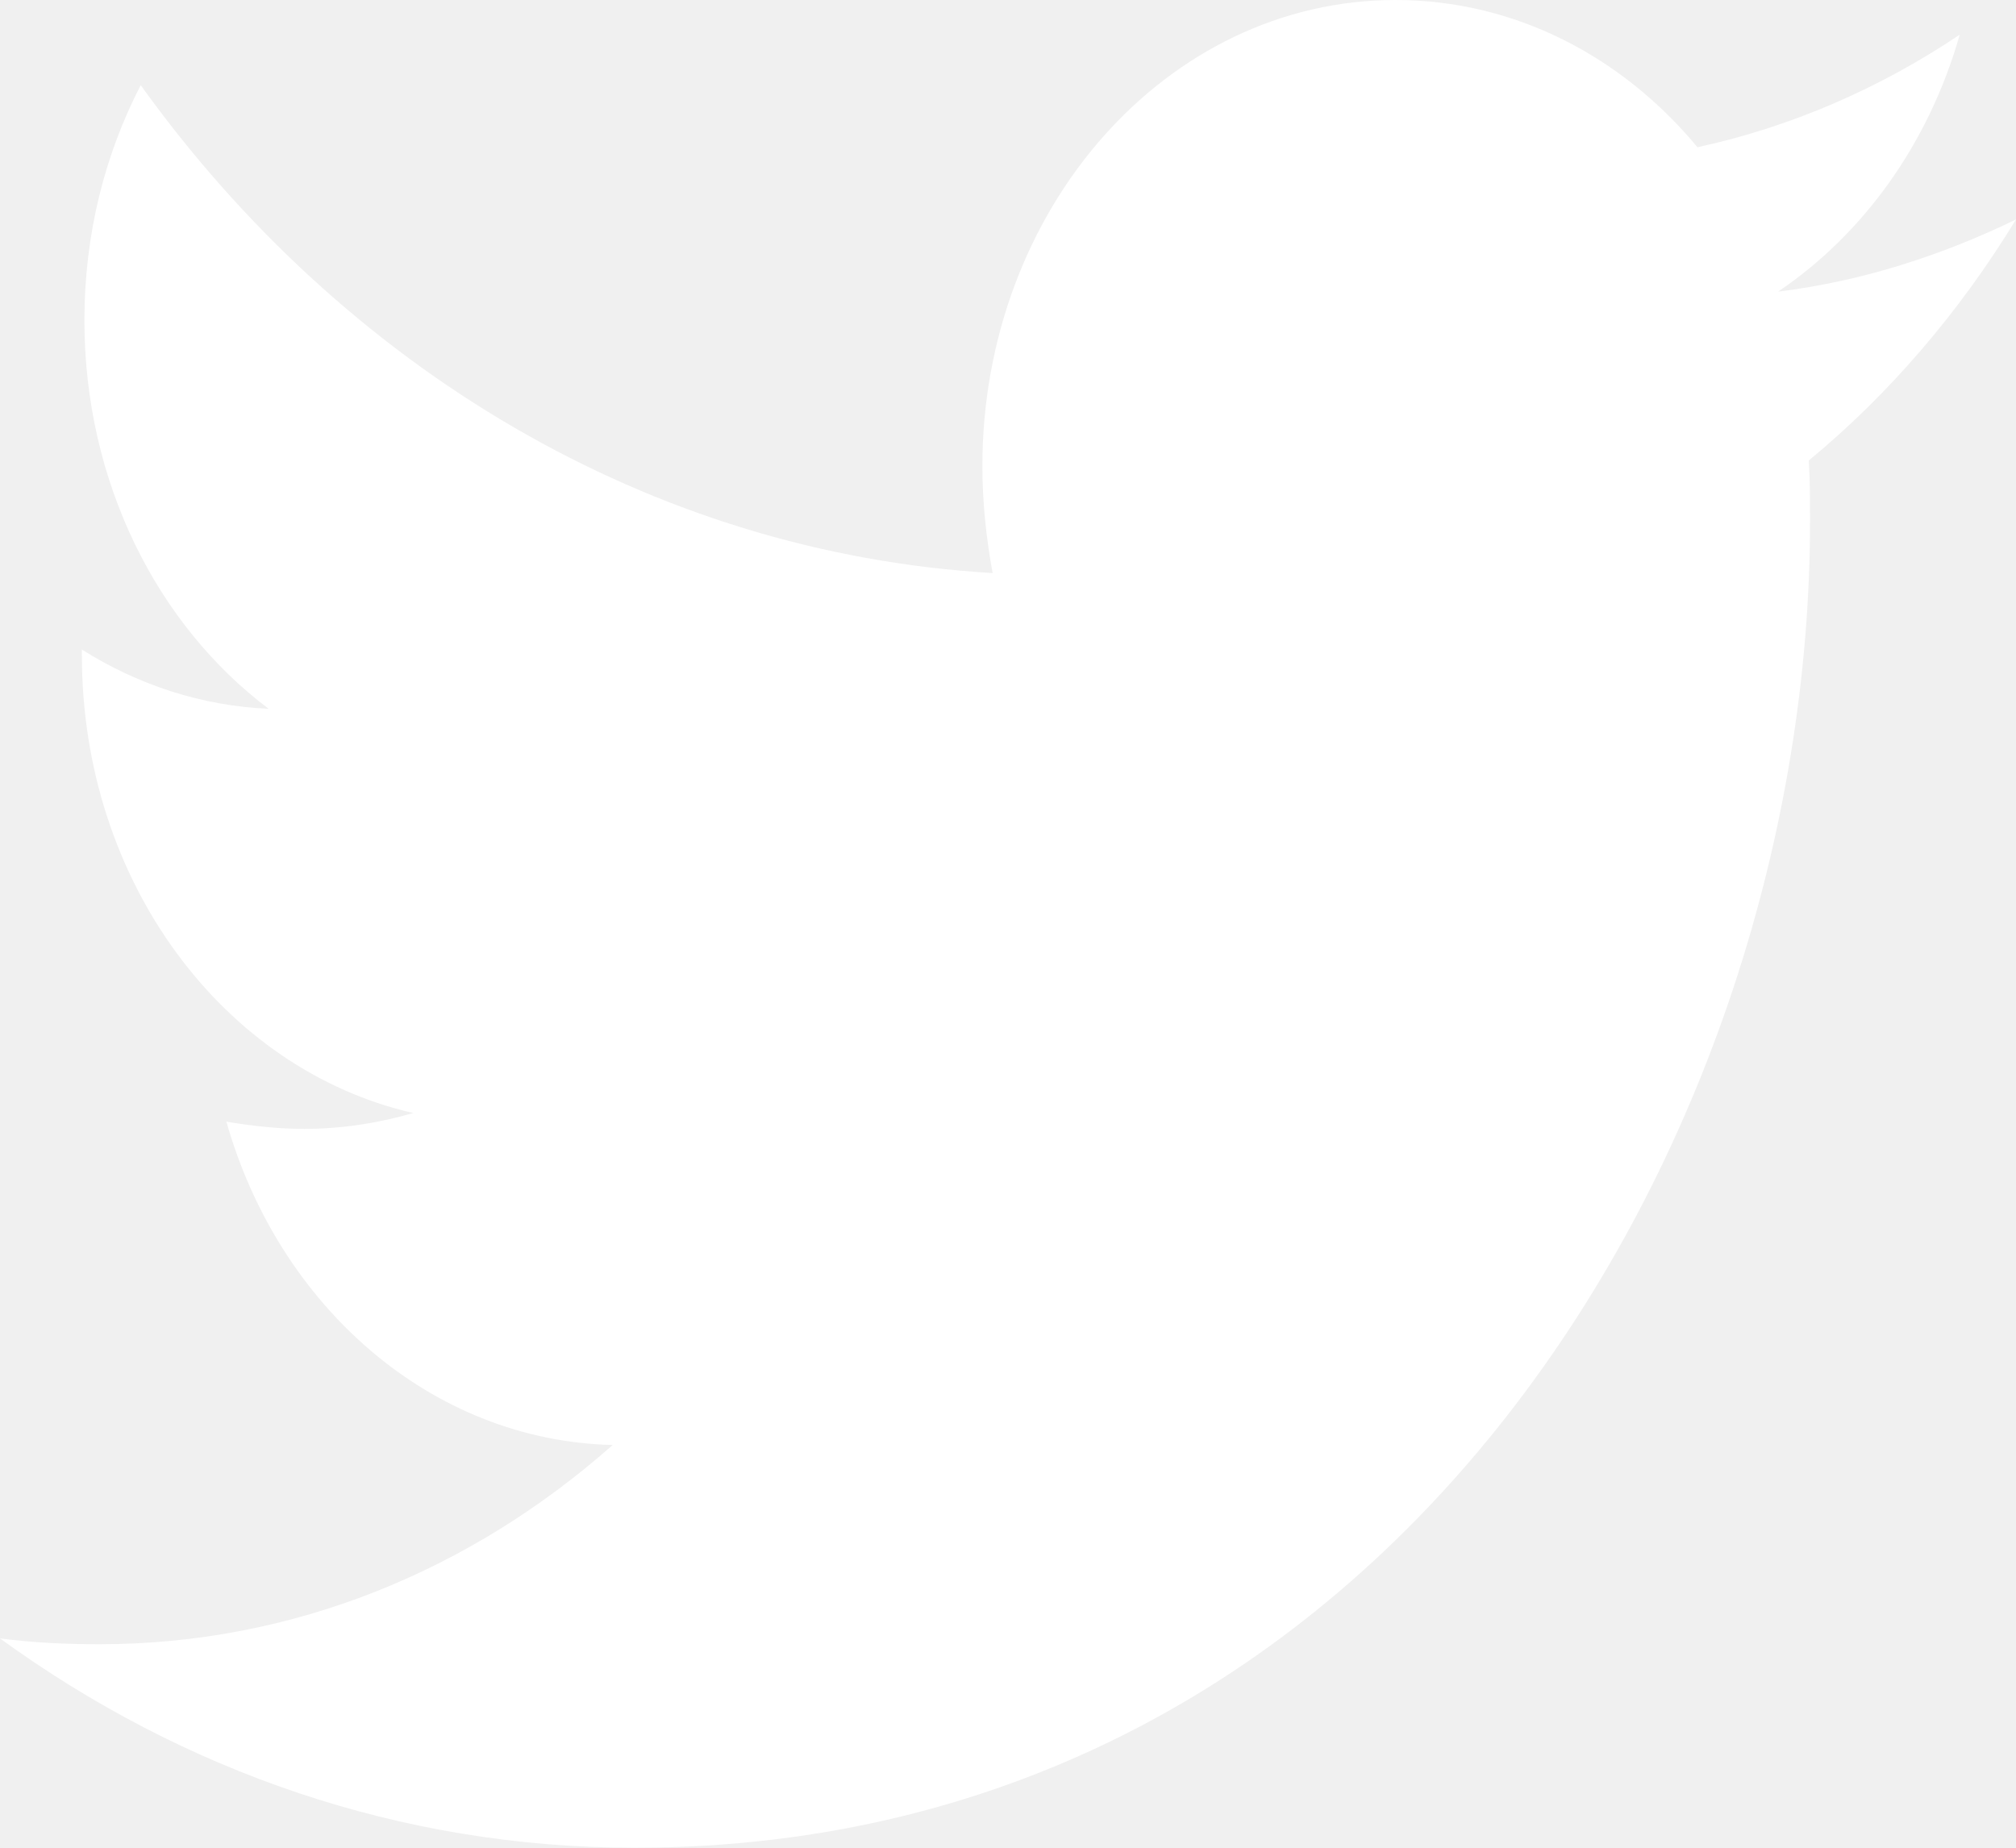
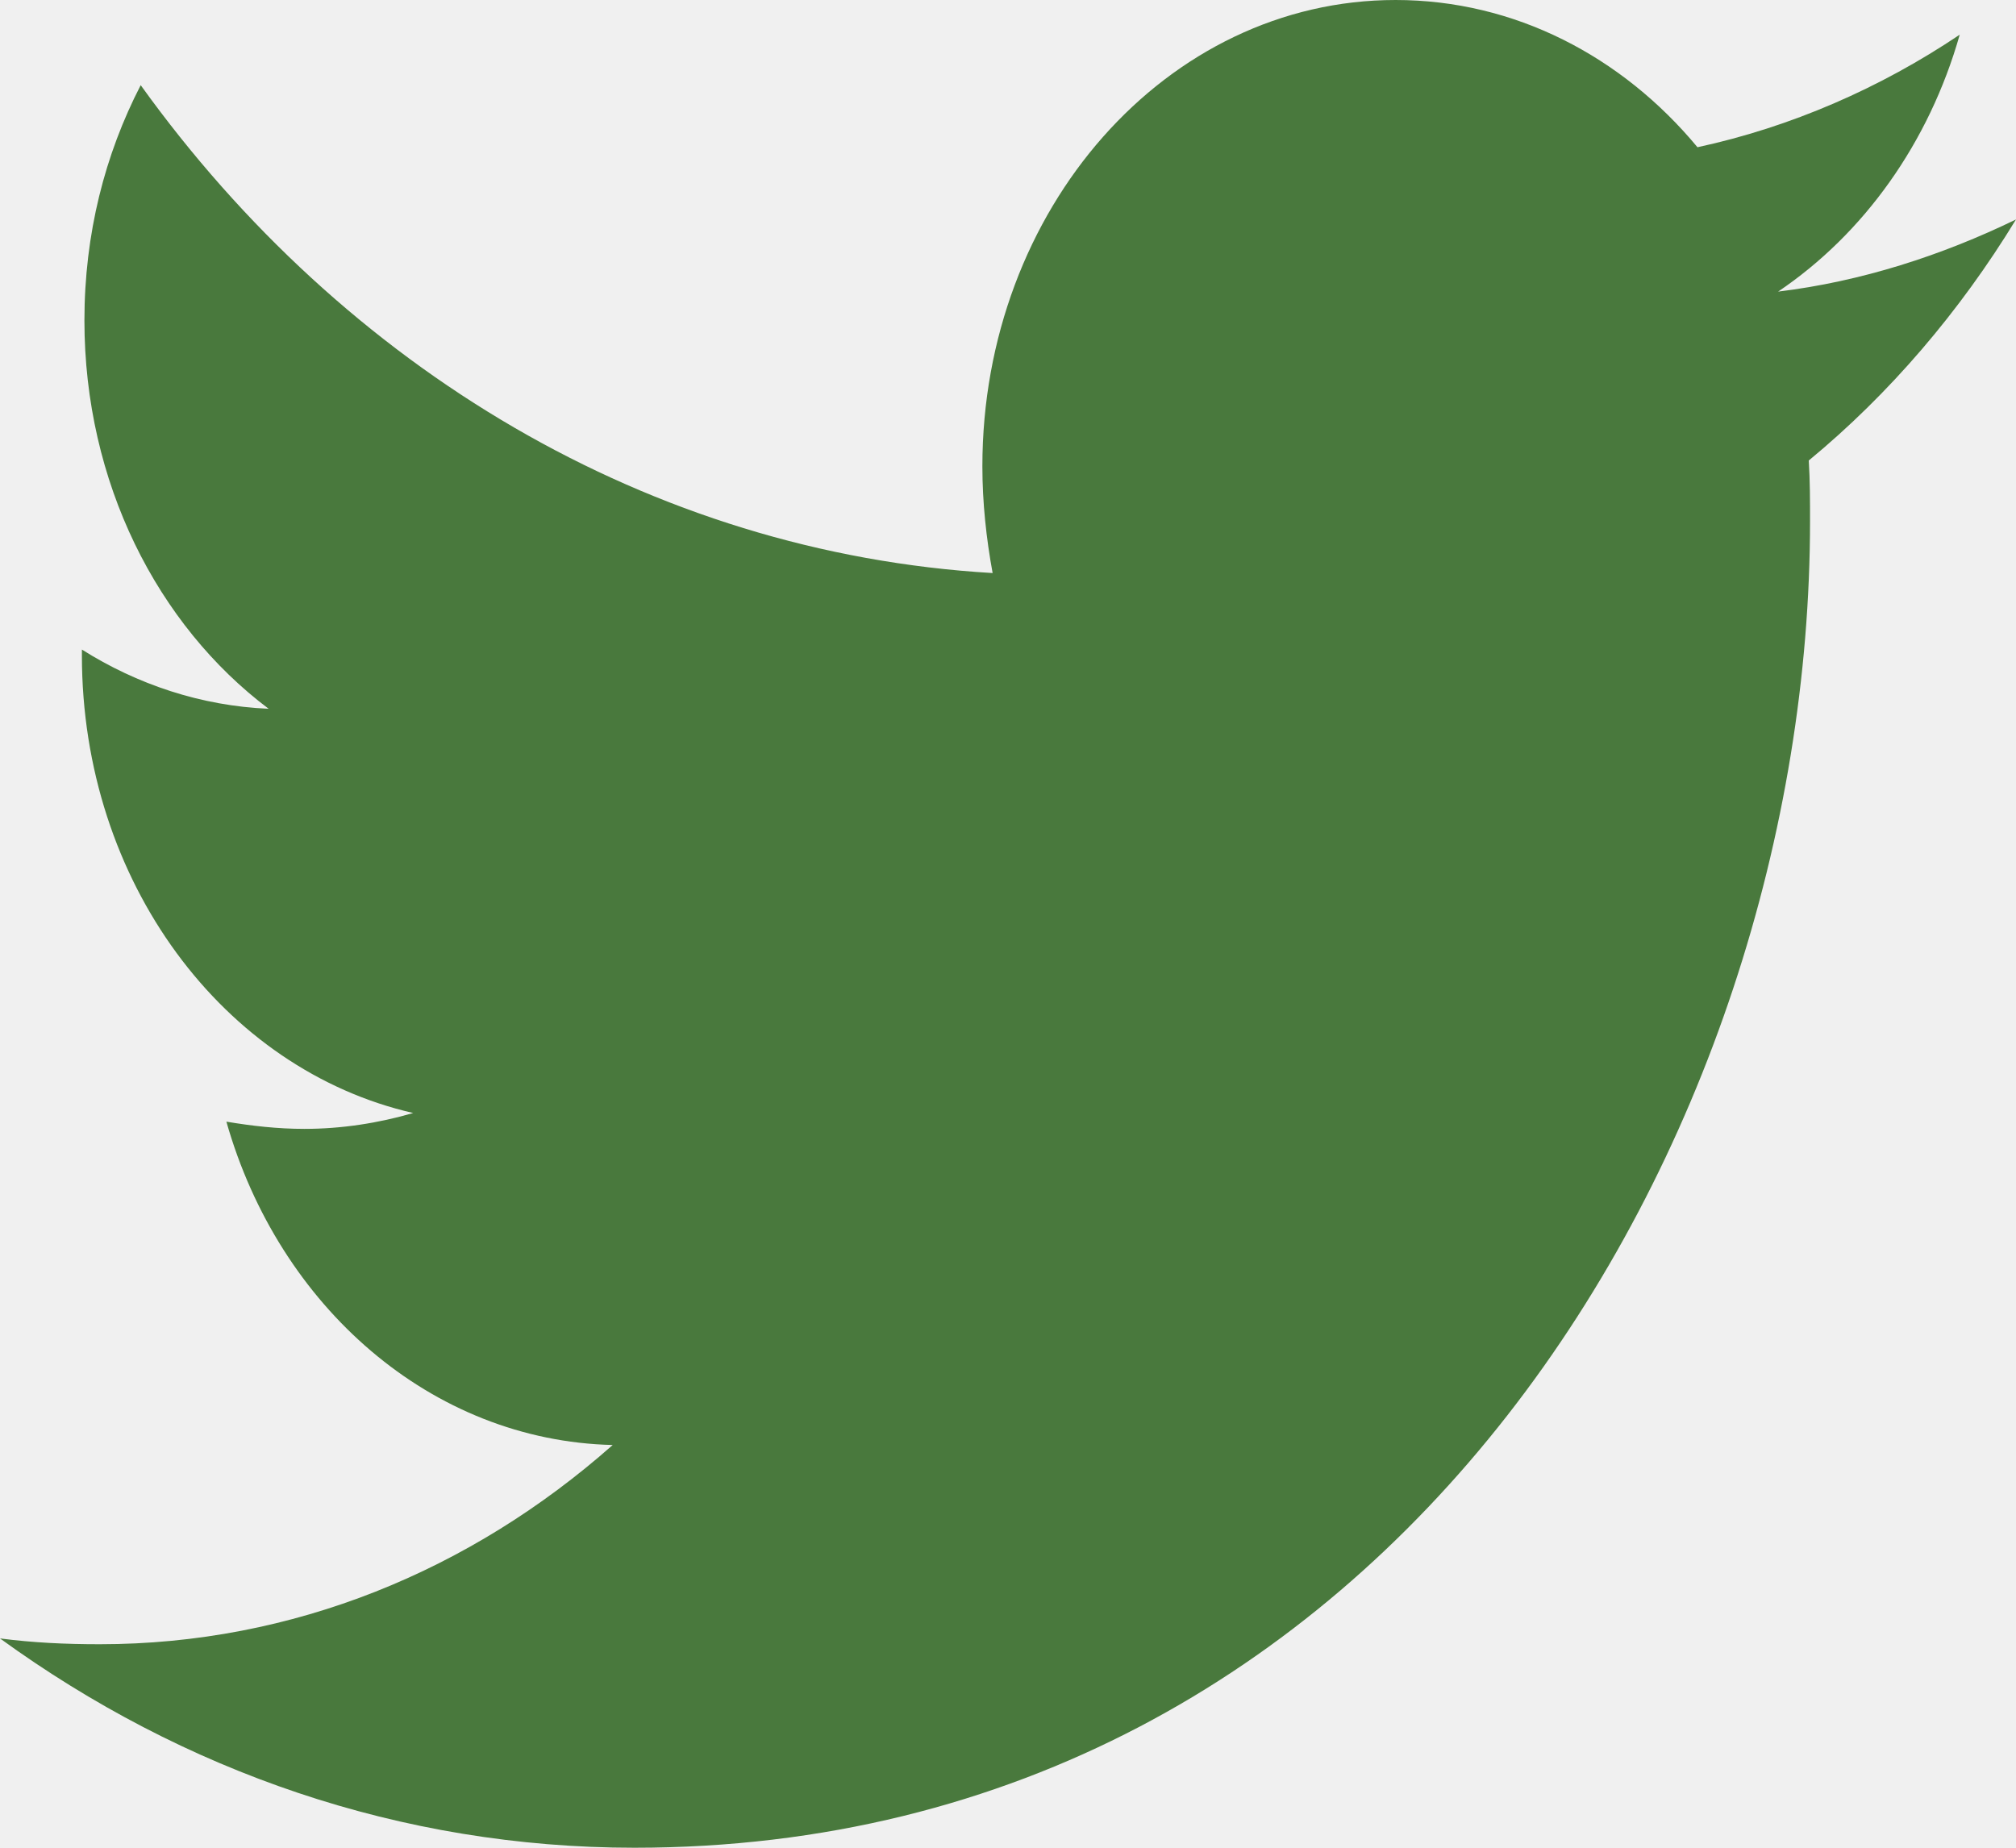
<svg xmlns="http://www.w3.org/2000/svg" width="24" height="22" viewBox="0 0 24 22" fill="none">
-   <path d="M21.533 5.483C21.548 5.723 21.548 5.964 21.548 6.205C21.548 13.544 16.599 22 7.553 22C4.766 22 2.178 21.089 0 19.508C0.396 19.559 0.777 19.577 1.188 19.577C3.487 19.577 5.604 18.7 7.294 17.205C5.132 17.153 3.32 15.555 2.695 13.355C3 13.406 3.305 13.441 3.624 13.441C4.066 13.441 4.508 13.372 4.919 13.252C2.665 12.736 0.975 10.502 0.975 7.803V7.734C1.629 8.147 2.391 8.405 3.198 8.439C1.873 7.442 1.005 5.741 1.005 3.816C1.005 2.784 1.249 1.839 1.675 1.014C4.096 4.383 7.736 6.583 11.817 6.823C11.741 6.411 11.695 5.981 11.695 5.552C11.695 2.492 13.888 0 16.614 0C18.03 0 19.31 0.67 20.208 1.753C21.32 1.513 22.386 1.048 23.33 0.413C22.964 1.702 22.188 2.784 21.168 3.472C22.157 3.352 23.117 3.042 24 2.613C23.33 3.712 22.492 4.692 21.533 5.483V5.483Z" fill="white" />
+   <path d="M21.533 5.483C21.548 5.723 21.548 5.964 21.548 6.205C21.548 13.544 16.599 22 7.553 22C4.766 22 2.178 21.089 0 19.508C0.396 19.559 0.777 19.577 1.188 19.577C3.487 19.577 5.604 18.7 7.294 17.205C5.132 17.153 3.32 15.555 2.695 13.355C3 13.406 3.305 13.441 3.624 13.441C4.066 13.441 4.508 13.372 4.919 13.252C2.665 12.736 0.975 10.502 0.975 7.803V7.734C1.629 8.147 2.391 8.405 3.198 8.439C1.873 7.442 1.005 5.741 1.005 3.816C1.005 2.784 1.249 1.839 1.675 1.014C4.096 4.383 7.736 6.583 11.817 6.823C11.741 6.411 11.695 5.981 11.695 5.552C11.695 2.492 13.888 0 16.614 0C18.03 0 19.31 0.67 20.208 1.753C21.32 1.513 22.386 1.048 23.33 0.413C22.964 1.702 22.188 2.784 21.168 3.472C22.157 3.352 23.117 3.042 24 2.613C23.33 3.712 22.492 4.692 21.533 5.483V5.483Z" fill="#49793d" />
</svg>
